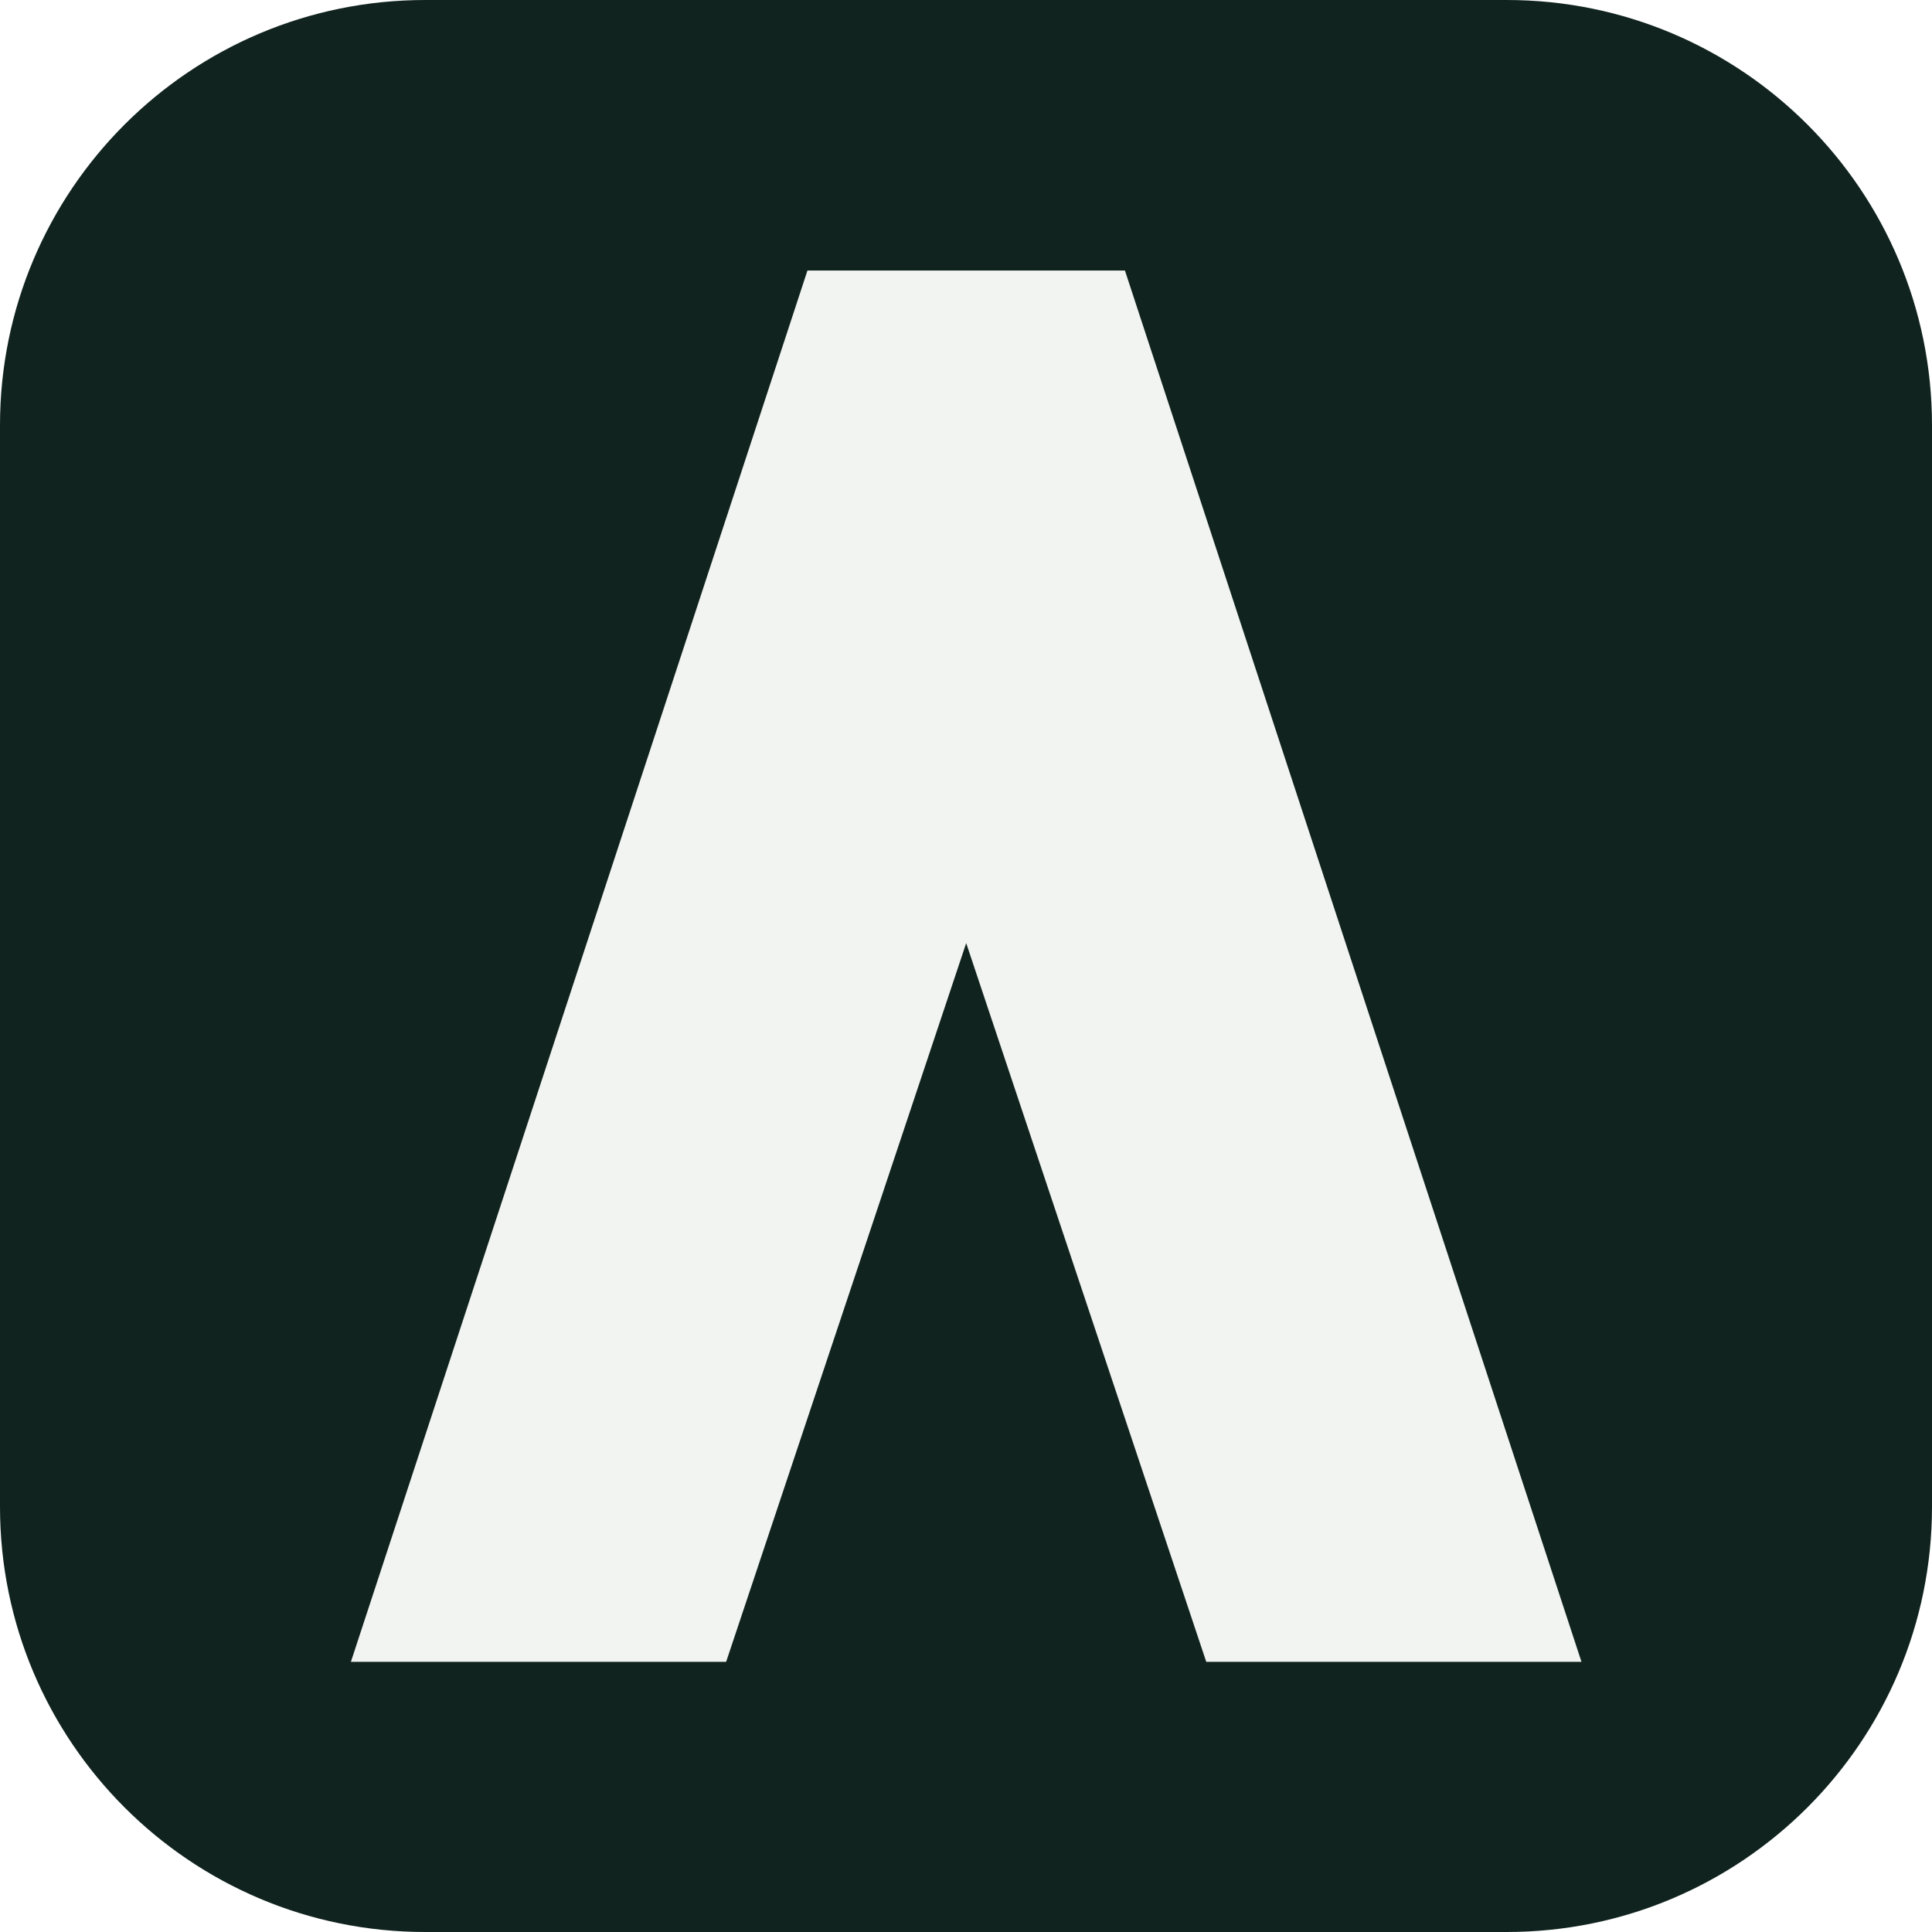
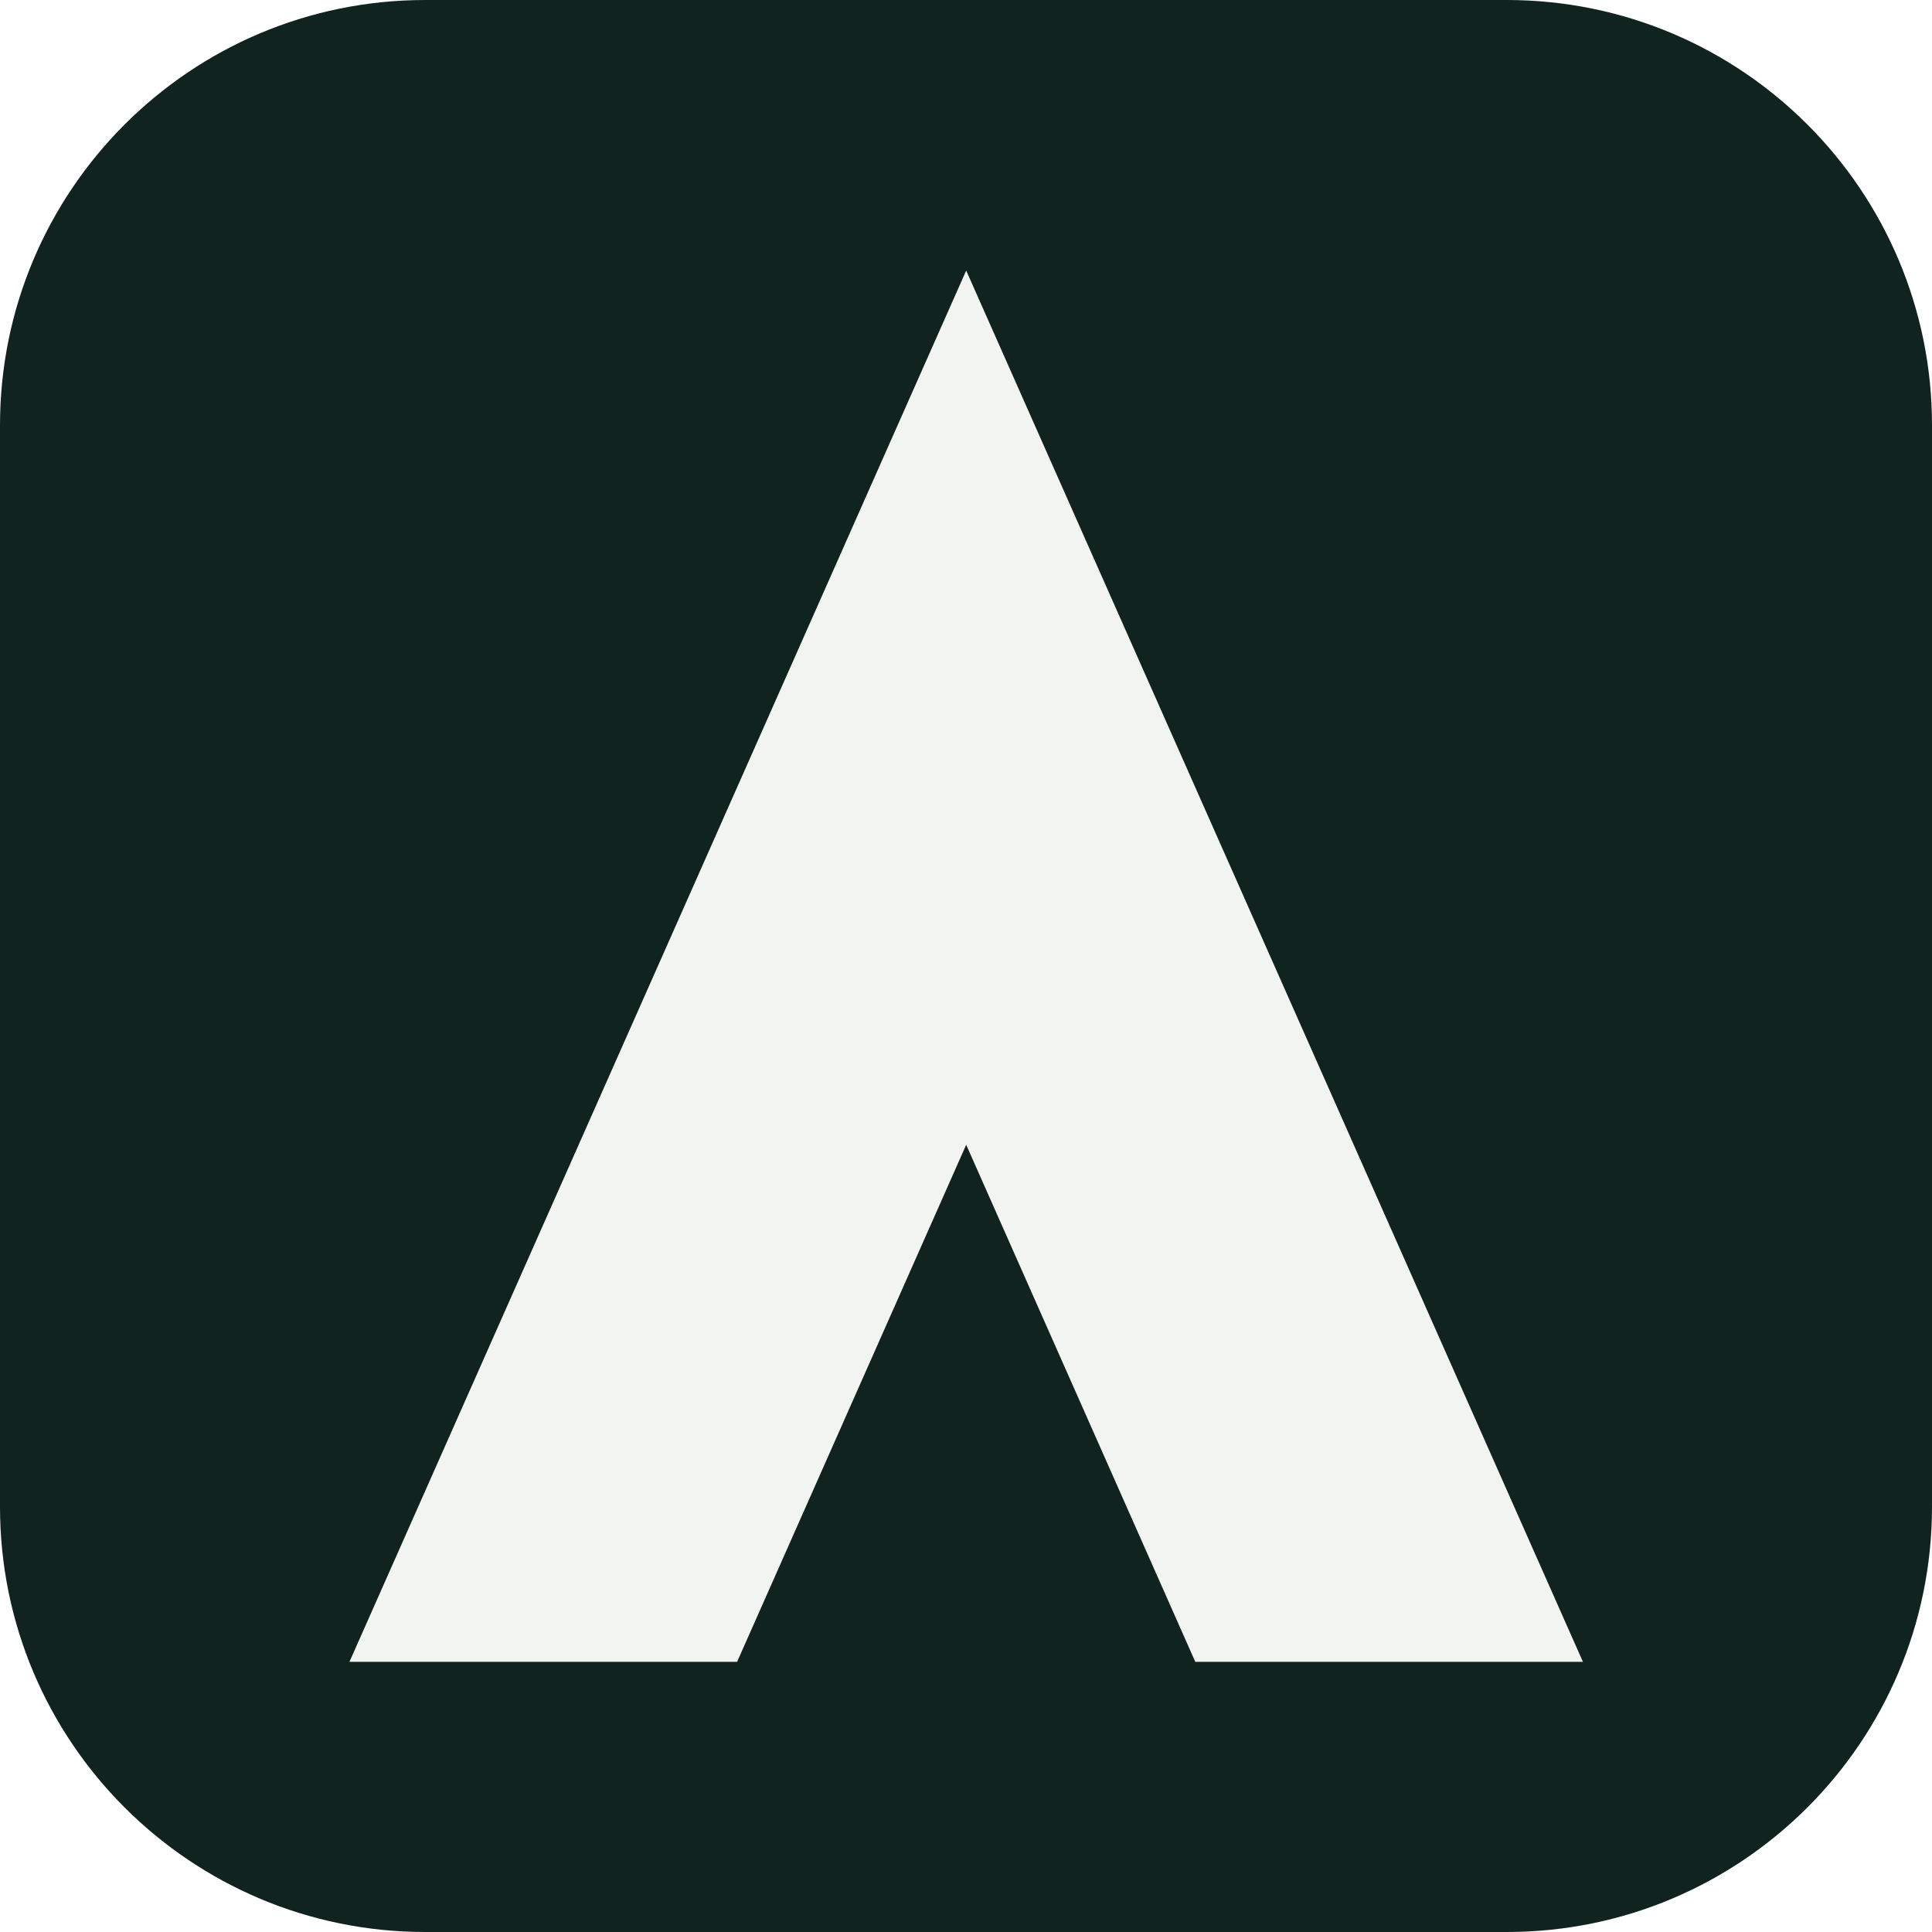
<svg xmlns="http://www.w3.org/2000/svg" viewBox="0 0 2008 2008" role="img" aria-label="Atapura">
  <rect width="2008" height="2008" rx="442" fill="#10231E" />
-   <path fill="#F2F4F1" d="M364.7 1727.2 L839.2 281.2 L1169.2 281.2 L1643.7 1727.2 L1253.7 1727.2 L1004.2 980.2 L754.7 1727.2 Z" />
+   <path fill="#F2F4F1" d="M363.2 1727.2 L1004.2 281.2 L1645.2 1727.2 L1242.3 1727.2 L1004.2 1189.8 L766.1 1727.2 Z" />
</svg>
